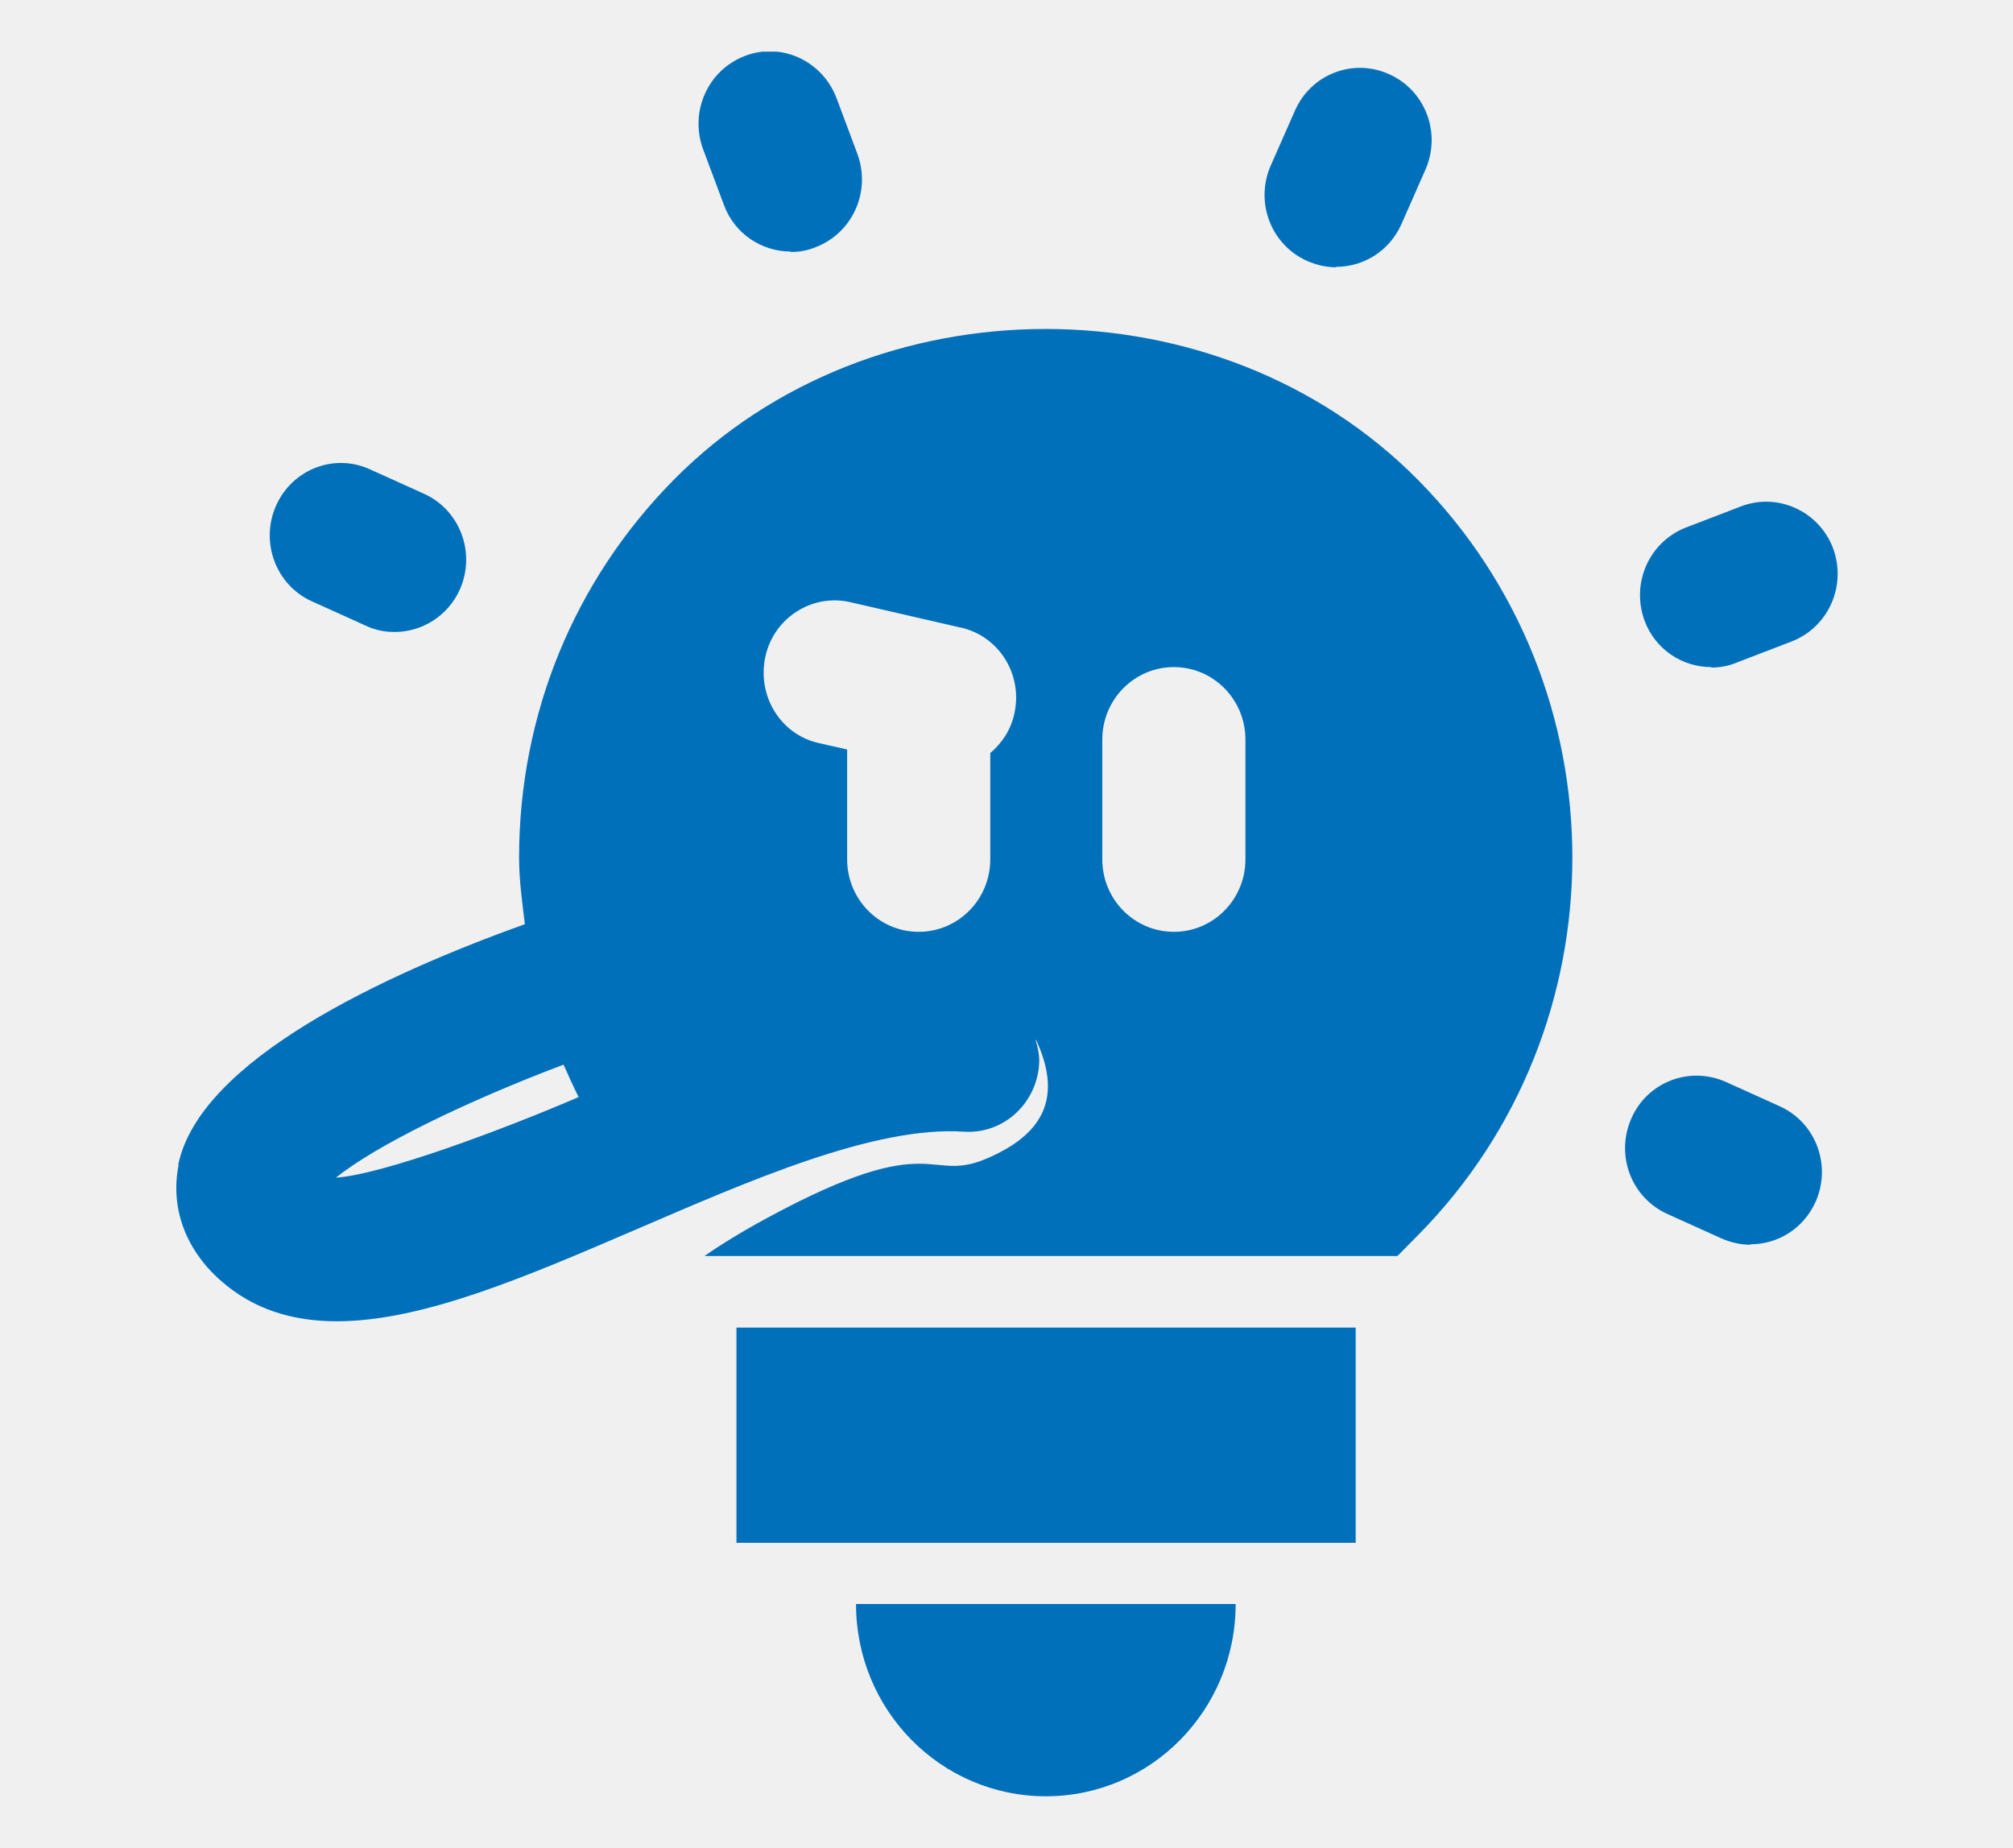
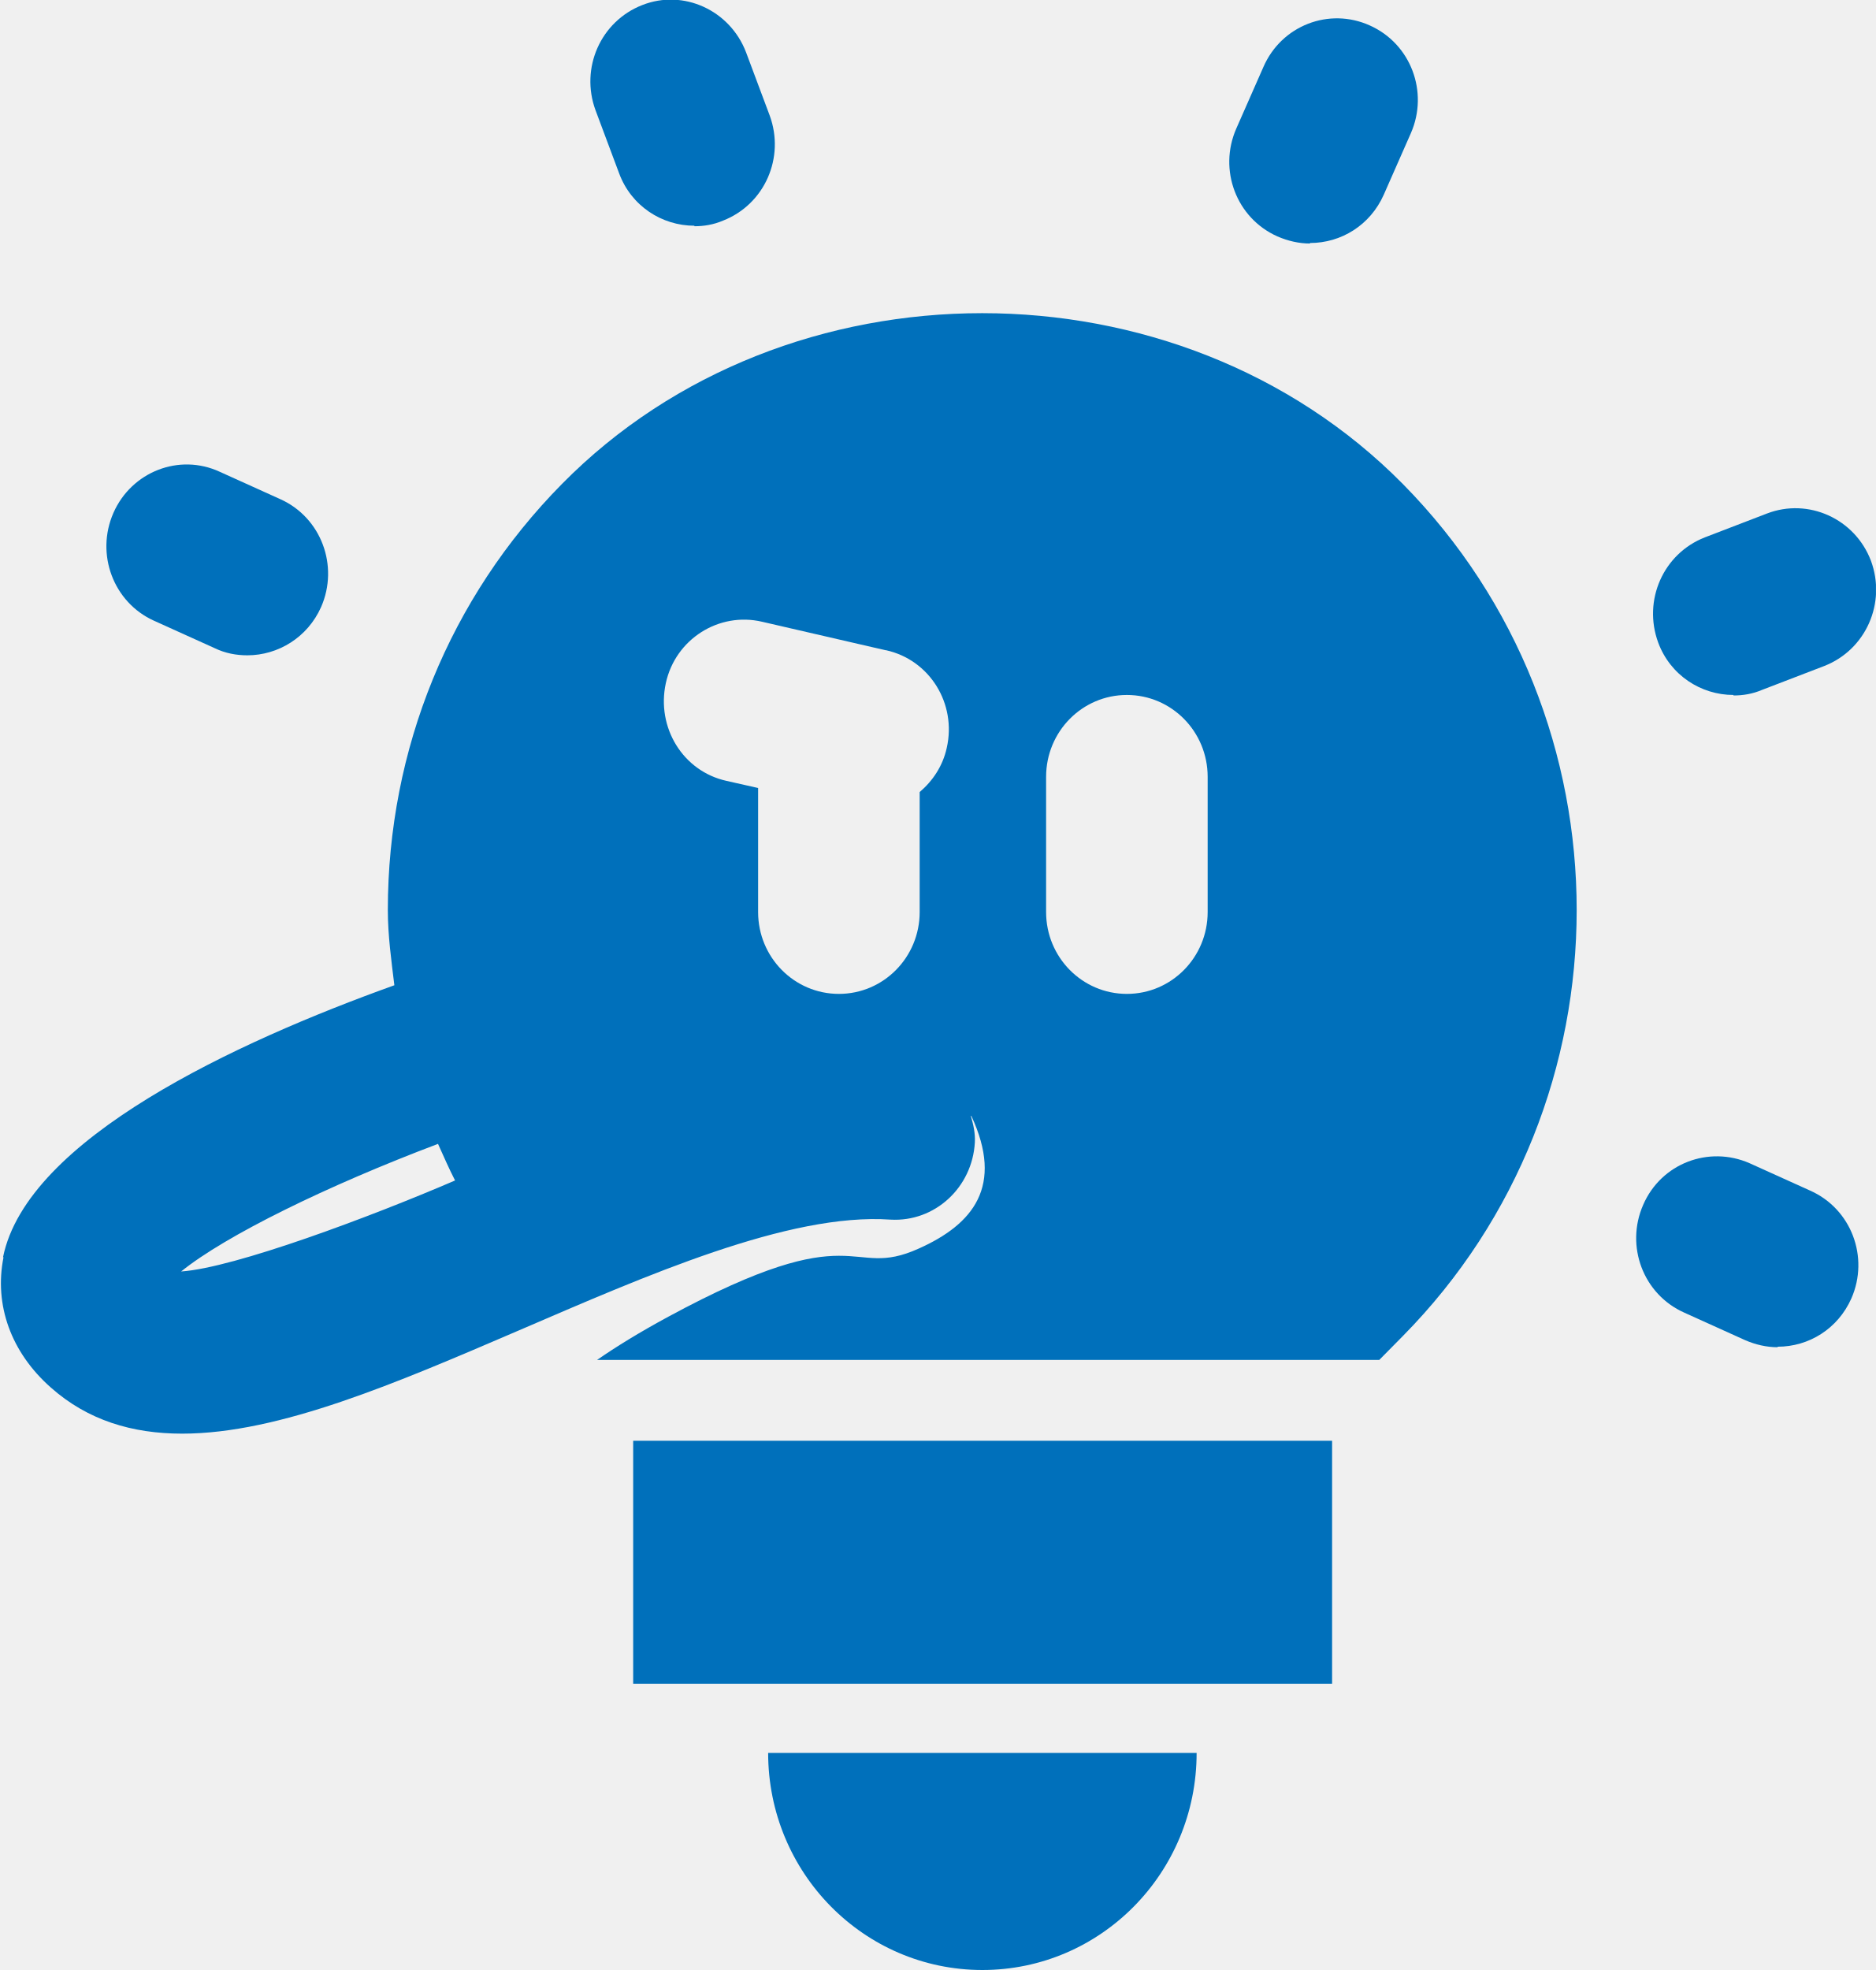
- <svg xmlns="http://www.w3.org/2000/svg" width="195" height="179" viewBox="0 0 195 179" fill="none">
-   <g clip-path="url(#clip0_102_3515)">
-     <path d="M169.56 120.531C172.23 120.531 174.727 119.004 175.89 116.387C177.44 112.855 175.89 108.711 172.359 107.141L167.149 104.786C163.661 103.26 159.57 104.786 158.02 108.363C156.47 111.895 158.02 116.038 161.551 117.609L166.761 119.964C167.666 120.356 168.613 120.574 169.56 120.574V120.531Z" fill="#0070BB" />
-     <path d="M165.771 64.662C166.589 64.662 167.407 64.532 168.225 64.183L173.565 62.133C177.139 60.737 178.904 56.725 177.569 53.105C176.191 49.485 172.187 47.697 168.656 49.049L163.317 51.099C159.743 52.495 157.977 56.507 159.312 60.127C160.346 62.918 162.972 64.619 165.771 64.619V64.662Z" fill="#0070BB" />
-     <path d="M129.429 25.847C132.098 25.847 134.596 24.32 135.759 21.704L138.084 16.427C139.634 12.894 138.084 8.751 134.553 7.181C131.065 5.611 126.974 7.181 125.424 10.757L123.099 16.034C121.549 19.567 123.099 23.71 126.63 25.28C127.534 25.672 128.481 25.891 129.429 25.891V25.847Z" fill="#0070BB" />
-     <path d="M76.595 24.408C77.413 24.408 78.231 24.277 79.049 23.928C82.623 22.532 84.388 18.52 83.053 14.9L81.03 9.492C79.652 5.872 75.647 4.041 72.116 5.436C68.542 6.832 66.777 10.844 68.112 14.464L70.136 19.872C71.169 22.663 73.796 24.364 76.595 24.364V24.408Z" fill="#0070BB" />
-     <path d="M38.228 61.217C40.855 61.217 43.396 59.691 44.558 57.074C46.108 53.541 44.558 49.398 41.07 47.828L35.86 45.473C32.372 43.859 28.282 45.473 26.732 49.005C25.181 52.538 26.732 56.681 30.219 58.251L35.429 60.606C36.334 61.043 37.281 61.217 38.228 61.217Z" fill="#0070BB" />
-     <path d="M71.341 128.599H131.323V149.446H71.341V128.599Z" fill="#0070BB" />
-     <path d="M101.311 174C91.149 174 82.924 165.67 82.924 155.377H119.697C119.697 165.67 111.473 174 101.311 174Z" fill="#0070BB" />
-     <path d="M17.258 112.855C19.325 102.693 37.238 94.406 50.845 89.522C50.587 87.385 50.285 85.248 50.285 83.067C50.285 69.285 55.581 56.289 65.227 46.52C84.475 26.981 118.104 26.981 137.395 46.52C157.288 66.669 157.288 99.466 137.395 119.615L135.371 121.665H68.241C69.877 120.531 71.858 119.309 74.356 117.957C90.804 109.06 89.771 114.861 95.842 112.113C100.536 110.02 103.162 106.749 100.363 100.73H100.32C100.536 101.472 100.708 102.213 100.665 102.998C100.45 106.88 97.22 109.845 93.431 109.627C84.69 109.017 72.375 114.468 61.524 119.135C51.06 123.627 40.984 127.988 32.631 127.988C28.368 127.988 24.535 126.854 21.349 124.02C17.947 121.01 16.483 116.954 17.301 112.855H17.258ZM106.779 83.242C106.779 87.123 109.88 90.263 113.712 90.263C117.544 90.263 120.645 87.123 120.645 83.242V71.641C120.645 67.759 117.544 64.619 113.712 64.619C109.88 64.619 106.779 67.759 106.779 71.641V83.242ZM93 60.781L82.408 58.339C78.704 57.466 74.958 59.821 74.14 63.616C73.322 67.41 75.604 71.161 79.35 71.989L82.063 72.6V83.242C82.063 87.123 85.163 90.263 88.996 90.263C92.828 90.263 95.928 87.123 95.928 83.242V72.949C97.048 71.989 97.909 70.725 98.254 69.155C99.115 65.36 96.79 61.61 93.043 60.781H93ZM56.055 106.269C55.538 105.266 55.065 104.176 54.591 103.129C45.118 106.705 36.377 110.979 32.544 114.076C37.109 113.771 48.864 109.366 56.055 106.269Z" fill="#0070BB" />
+ <svg xmlns="http://www.w3.org/2000/svg" width="360" height="378" viewBox="0 0 360 378" fill="none">
+   <g clip-path="url(#clip0_826_11124)">
+     <path d="M341.129 258.406C347.098 258.406 352.683 254.992 355.282 249.139C358.748 241.237 355.282 231.97 347.387 228.458L335.737 223.191C327.938 219.777 318.791 223.191 315.325 231.19C311.859 239.091 315.325 248.358 323.22 251.87L334.87 257.138C336.892 258.016 339.01 258.503 341.129 258.503V258.406Z" fill="#0070BB" />
+     <path d="M332.656 133.446C334.485 133.446 336.315 133.154 338.144 132.373L350.083 127.788C358.075 124.667 362.022 115.692 359.037 107.596C355.956 99.499 347.002 95.5 339.107 98.524L327.168 103.109C319.177 106.23 315.229 115.205 318.214 123.301C320.524 129.544 326.398 133.349 332.656 133.349V133.446Z" fill="#0070BB" />
+     <path d="M251.393 46.628C257.363 46.628 262.947 43.214 265.547 37.361L270.746 25.558C274.212 17.656 270.746 8.389 262.851 4.877C255.052 1.366 245.905 4.877 242.439 12.876L237.24 24.68C233.774 32.581 237.24 41.848 245.135 45.36C247.157 46.238 249.275 46.726 251.393 46.726V46.628Z" fill="#0070BB" />
+     <path d="M133.255 43.409C135.085 43.409 136.914 43.116 138.743 42.336C146.735 39.215 150.682 30.24 147.698 22.143L143.172 10.047C140.091 1.951 131.137 -2.146 123.242 0.975C115.25 4.097 111.303 13.072 114.288 21.168L118.813 33.264C121.124 39.507 126.997 43.312 133.255 43.312V43.409Z" fill="#0070BB" />
+     <path d="M47.468 125.74C53.341 125.74 59.022 122.326 61.621 116.473C65.087 108.571 61.621 99.304 53.822 95.793L42.172 90.525C34.373 86.916 25.227 90.525 21.76 98.426C18.294 106.328 21.76 115.595 29.559 119.107L41.209 124.374C43.231 125.35 45.349 125.74 47.468 125.74Z" fill="#0070BB" />
+     <path d="M121.508 276.452H255.63V323.08H121.508V276.452Z" fill="#0070BB" />
+     <path d="M188.521 378C165.799 378 147.409 359.368 147.409 336.347H229.634C229.634 359.368 211.244 378 188.521 378Z" fill="#0070BB" />
+     <path d="M0.578 241.237C5.199 218.508 45.253 199.974 75.678 189.049C75.1 184.269 74.426 179.489 74.426 174.612C74.426 143.786 86.269 114.717 107.836 92.866C150.874 49.164 226.071 49.164 269.206 92.866C313.688 137.933 313.688 211.29 269.206 256.357L264.68 260.942H114.576C118.235 258.406 122.664 255.674 128.248 252.65C165.028 232.75 162.717 245.724 176.293 239.579C186.788 234.897 192.661 227.58 186.403 214.119H186.306C186.788 215.777 187.173 217.435 187.077 219.191C186.595 227.873 179.374 234.506 170.901 234.019C151.356 232.653 123.819 244.846 99.556 255.284C76.159 265.332 53.629 275.086 34.95 275.086C25.418 275.086 16.849 272.55 9.724 266.21C2.118 259.479 -1.156 250.407 0.674 241.237H0.578ZM200.749 175.002C200.749 183.684 207.681 190.707 216.25 190.707C224.819 190.707 231.752 183.684 231.752 175.002V149.054C231.752 140.372 224.819 133.349 216.25 133.349C207.681 133.349 200.749 140.372 200.749 149.054V175.002ZM169.938 124.764L146.253 119.302C137.973 117.351 129.596 122.618 127.767 131.105C125.937 139.592 131.04 147.981 139.417 149.834L145.483 151.2V175.002C145.483 183.684 152.415 190.707 160.984 190.707C169.553 190.707 176.486 183.684 176.486 175.002V151.98C178.989 149.834 180.915 147.005 181.685 143.494C183.61 135.007 178.411 126.618 170.035 124.764H169.938ZM87.328 226.507C86.173 224.264 85.114 221.825 84.054 219.484C62.872 227.483 43.327 237.043 34.758 243.969C44.964 243.286 71.249 233.433 87.328 226.507Z" fill="#0070BB" />
  </g>
  <defs>
-     <clipPath id="clip0_102_3515">
-       <rect width="161" height="169" fill="white" transform="matrix(-1 0 0 1 178 5)" />
+     <clipPath id="clip0_826_11124">
+       <rect width="360" height="378" fill="white" transform="matrix(-1 0 0 1 360 0)" />
    </clipPath>
  </defs>
</svg>
